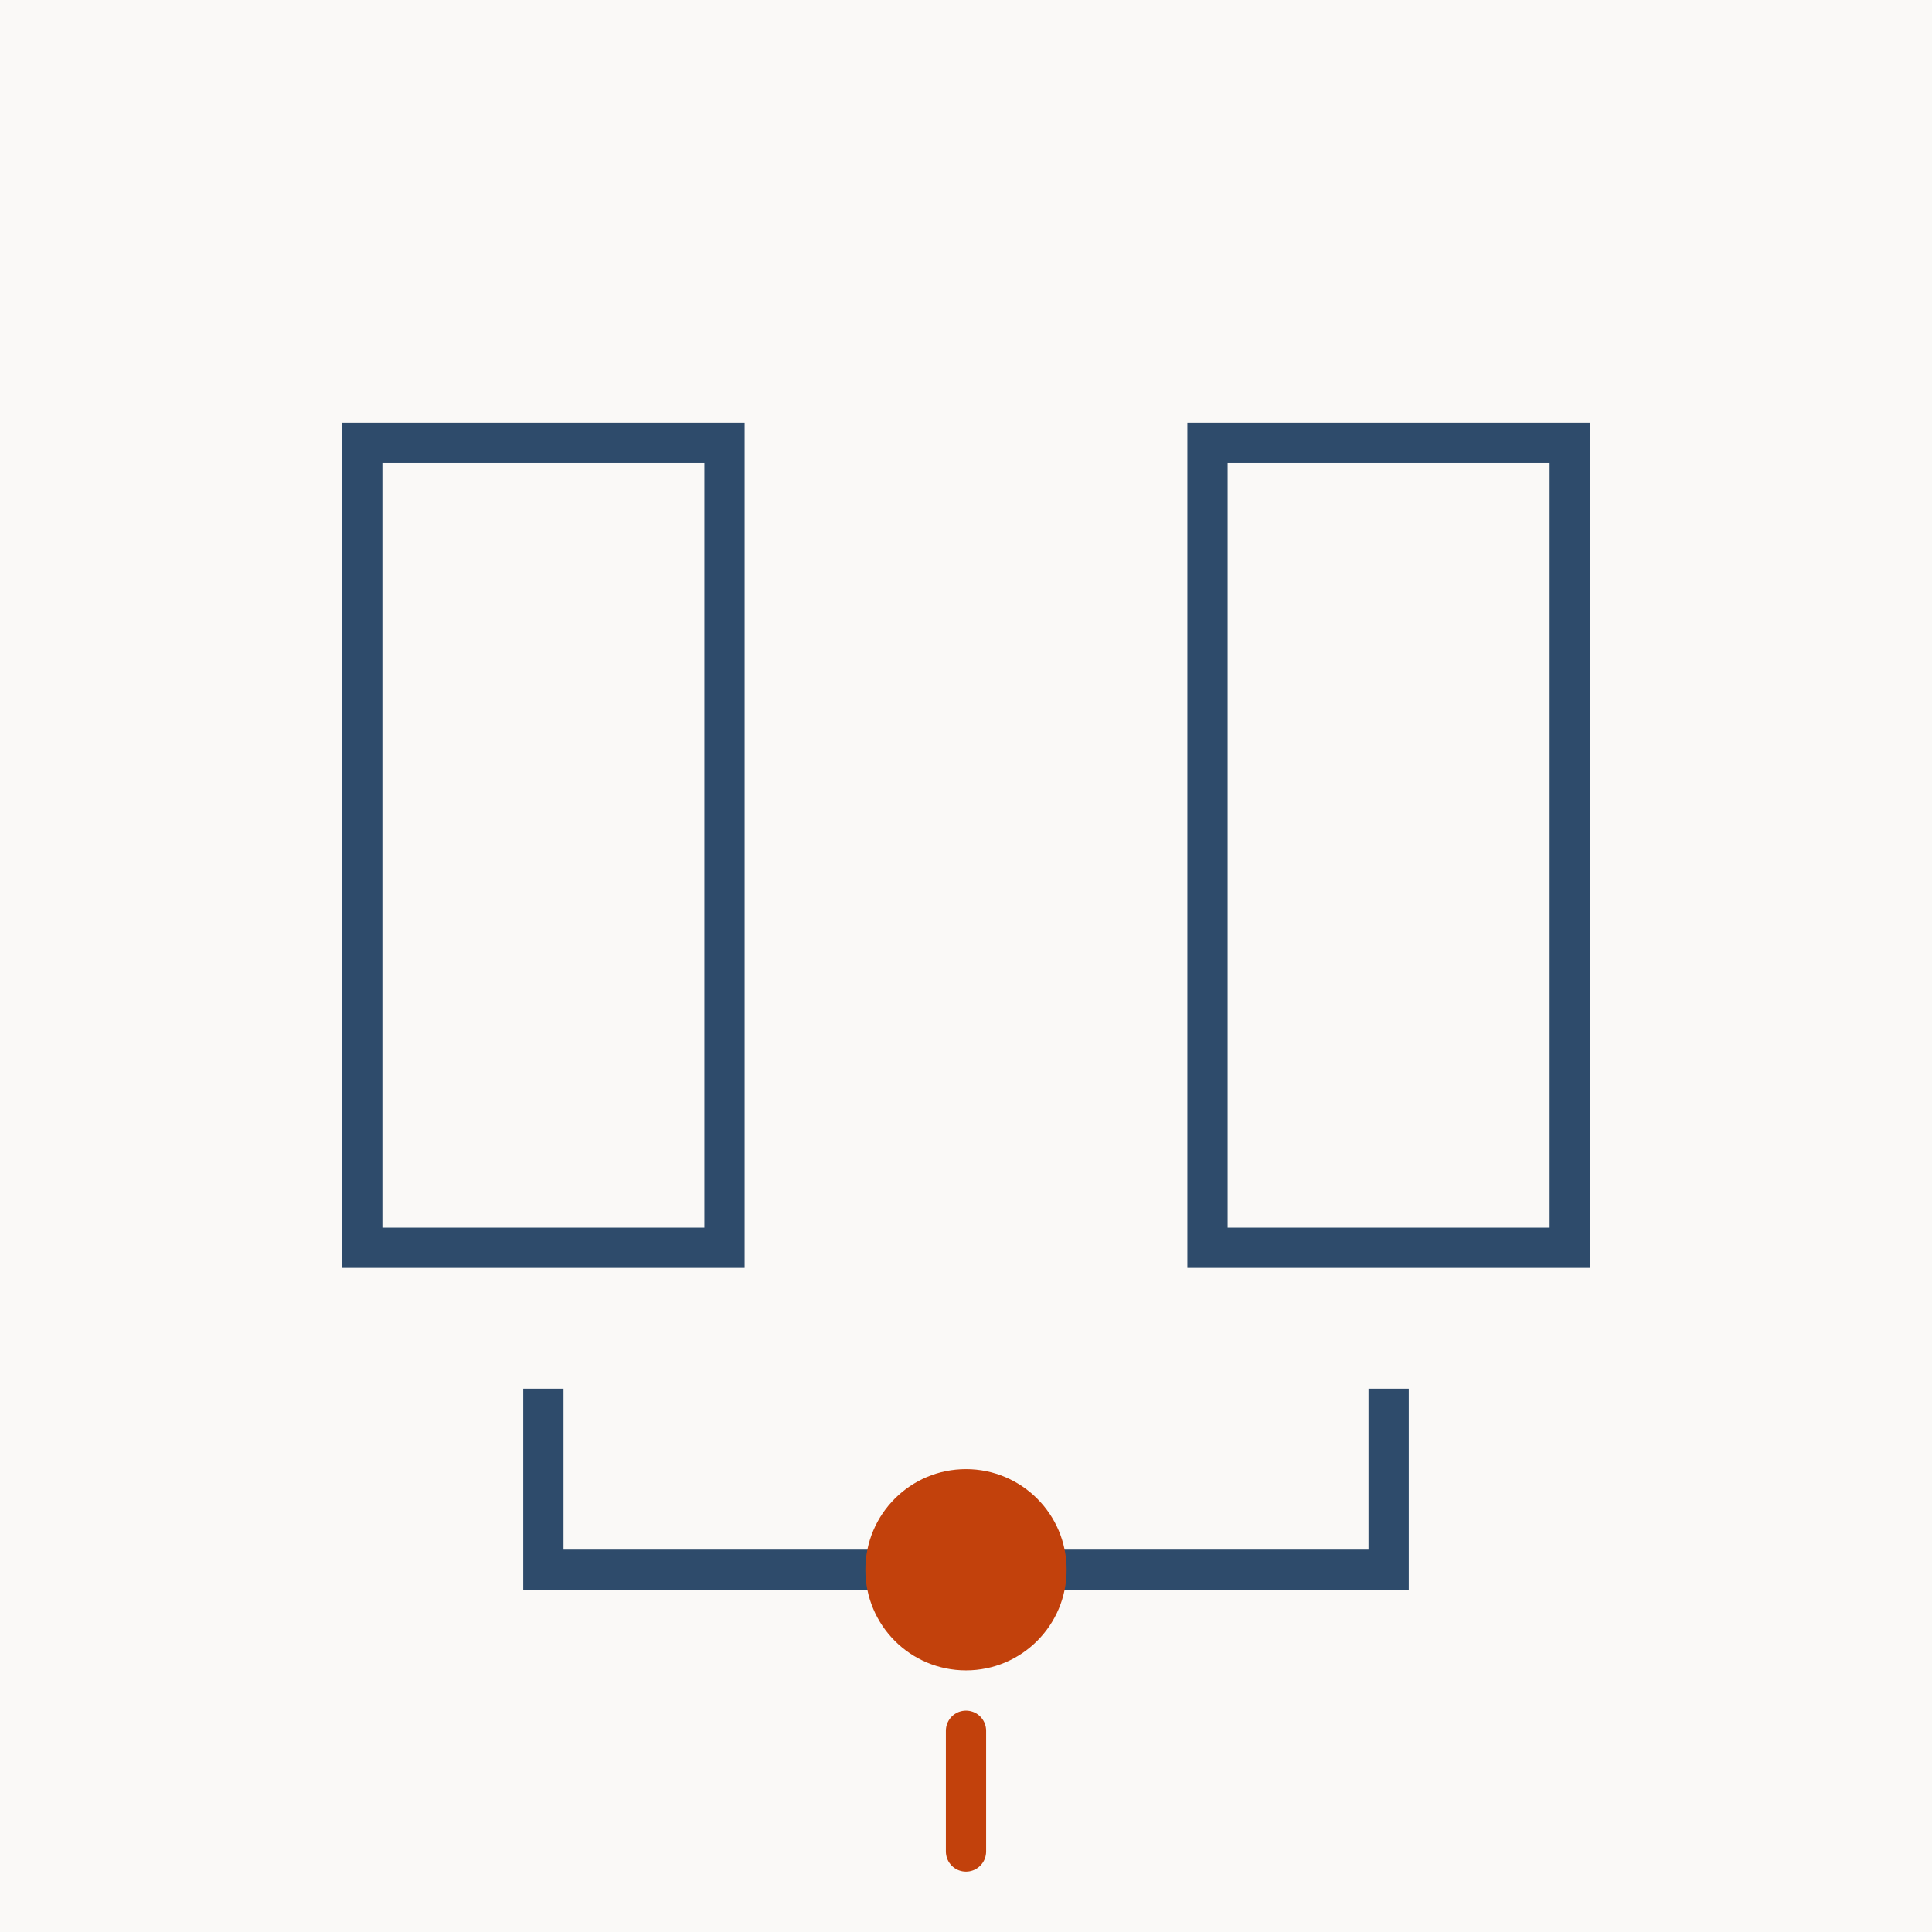
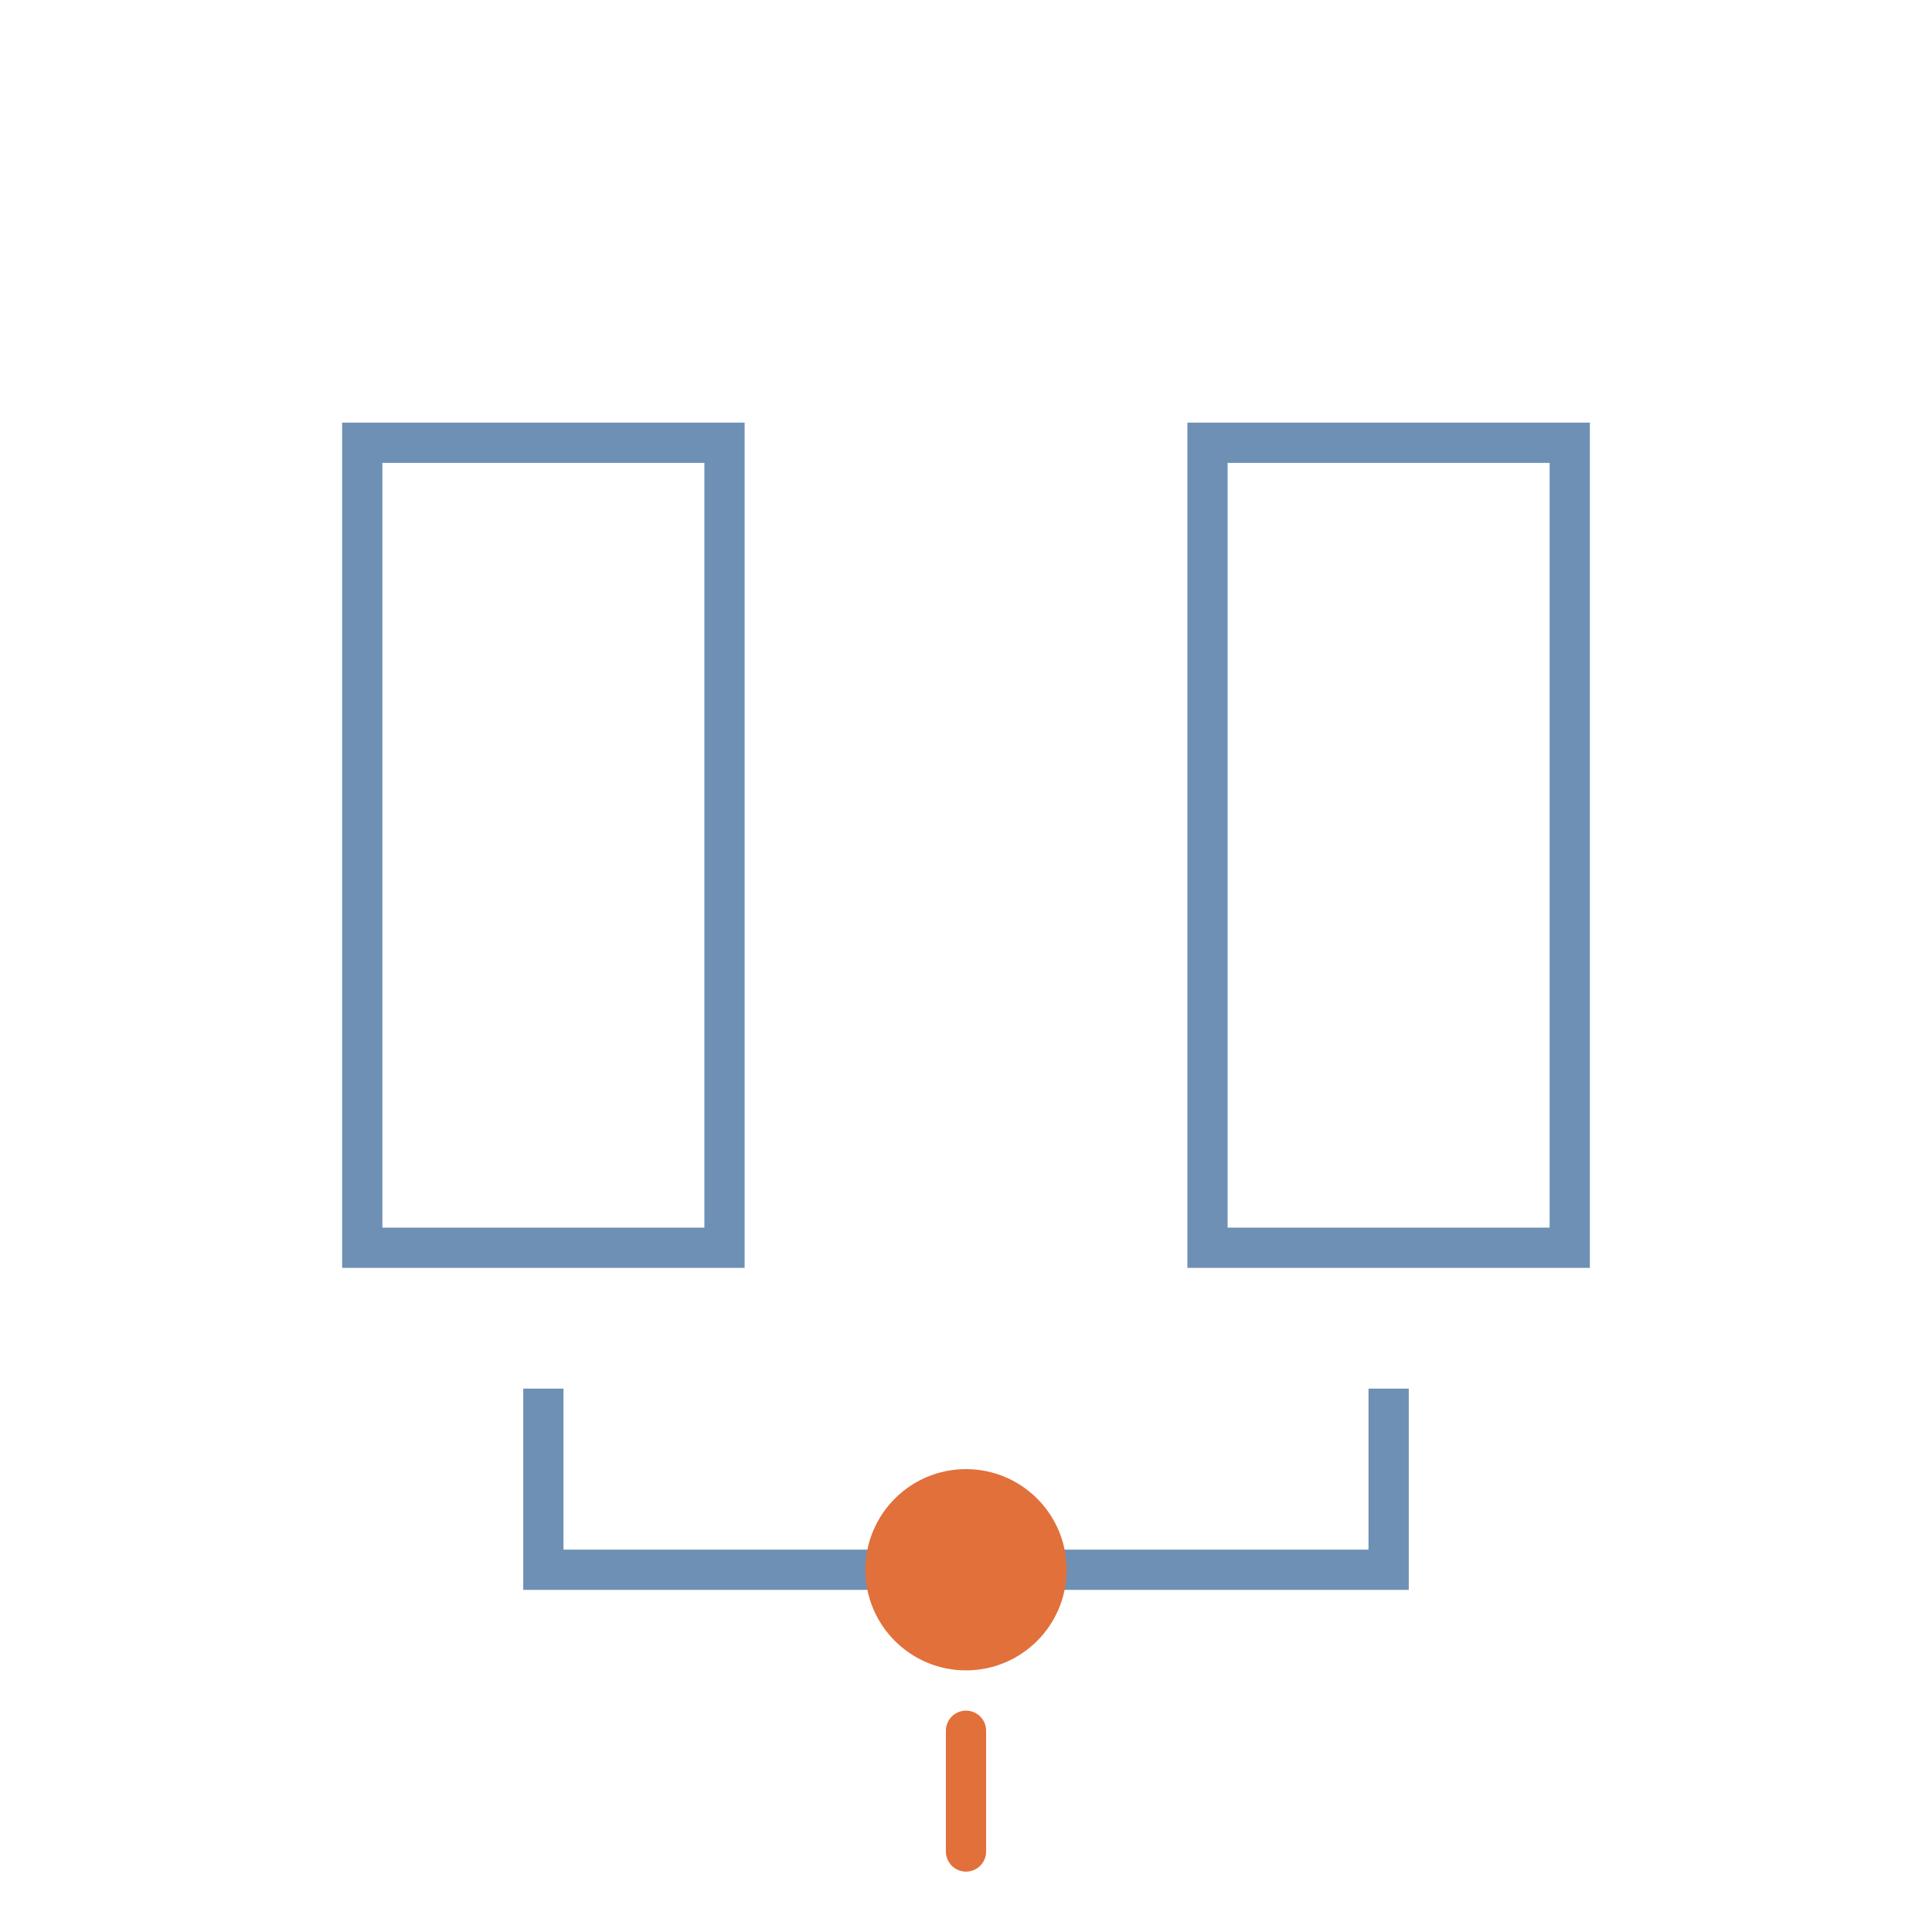
<svg xmlns="http://www.w3.org/2000/svg" viewBox="0 0 96 96" width="96" height="96" role="img" aria-label="Two columns joined by a bracket, marked as one leaking pair">
-   <rect width="96" height="96" fill="#FAF9F7" />
-   <g stroke="#2E4B6B" stroke-width="2" fill="none" stroke-linecap="square">
+   <g stroke="#6E90B5" stroke-width="2" fill="none" stroke-linecap="square">
    <rect x="18" y="22" width="18" height="40" />
    <rect x="60" y="22" width="18" height="40" />
    <path d="M27 70v8h42v-8" />
  </g>
-   <circle cx="48" cy="78" r="5" fill="#C2410C" />
-   <path d="M48 86v6" stroke="#C2410C" stroke-width="2" stroke-linecap="round" />
+   <circle cx="48" cy="78" r="5" fill="#E2703A" />
+   <path d="M48 86v6" stroke="#E2703A" stroke-width="2" stroke-linecap="round" />
</svg>
